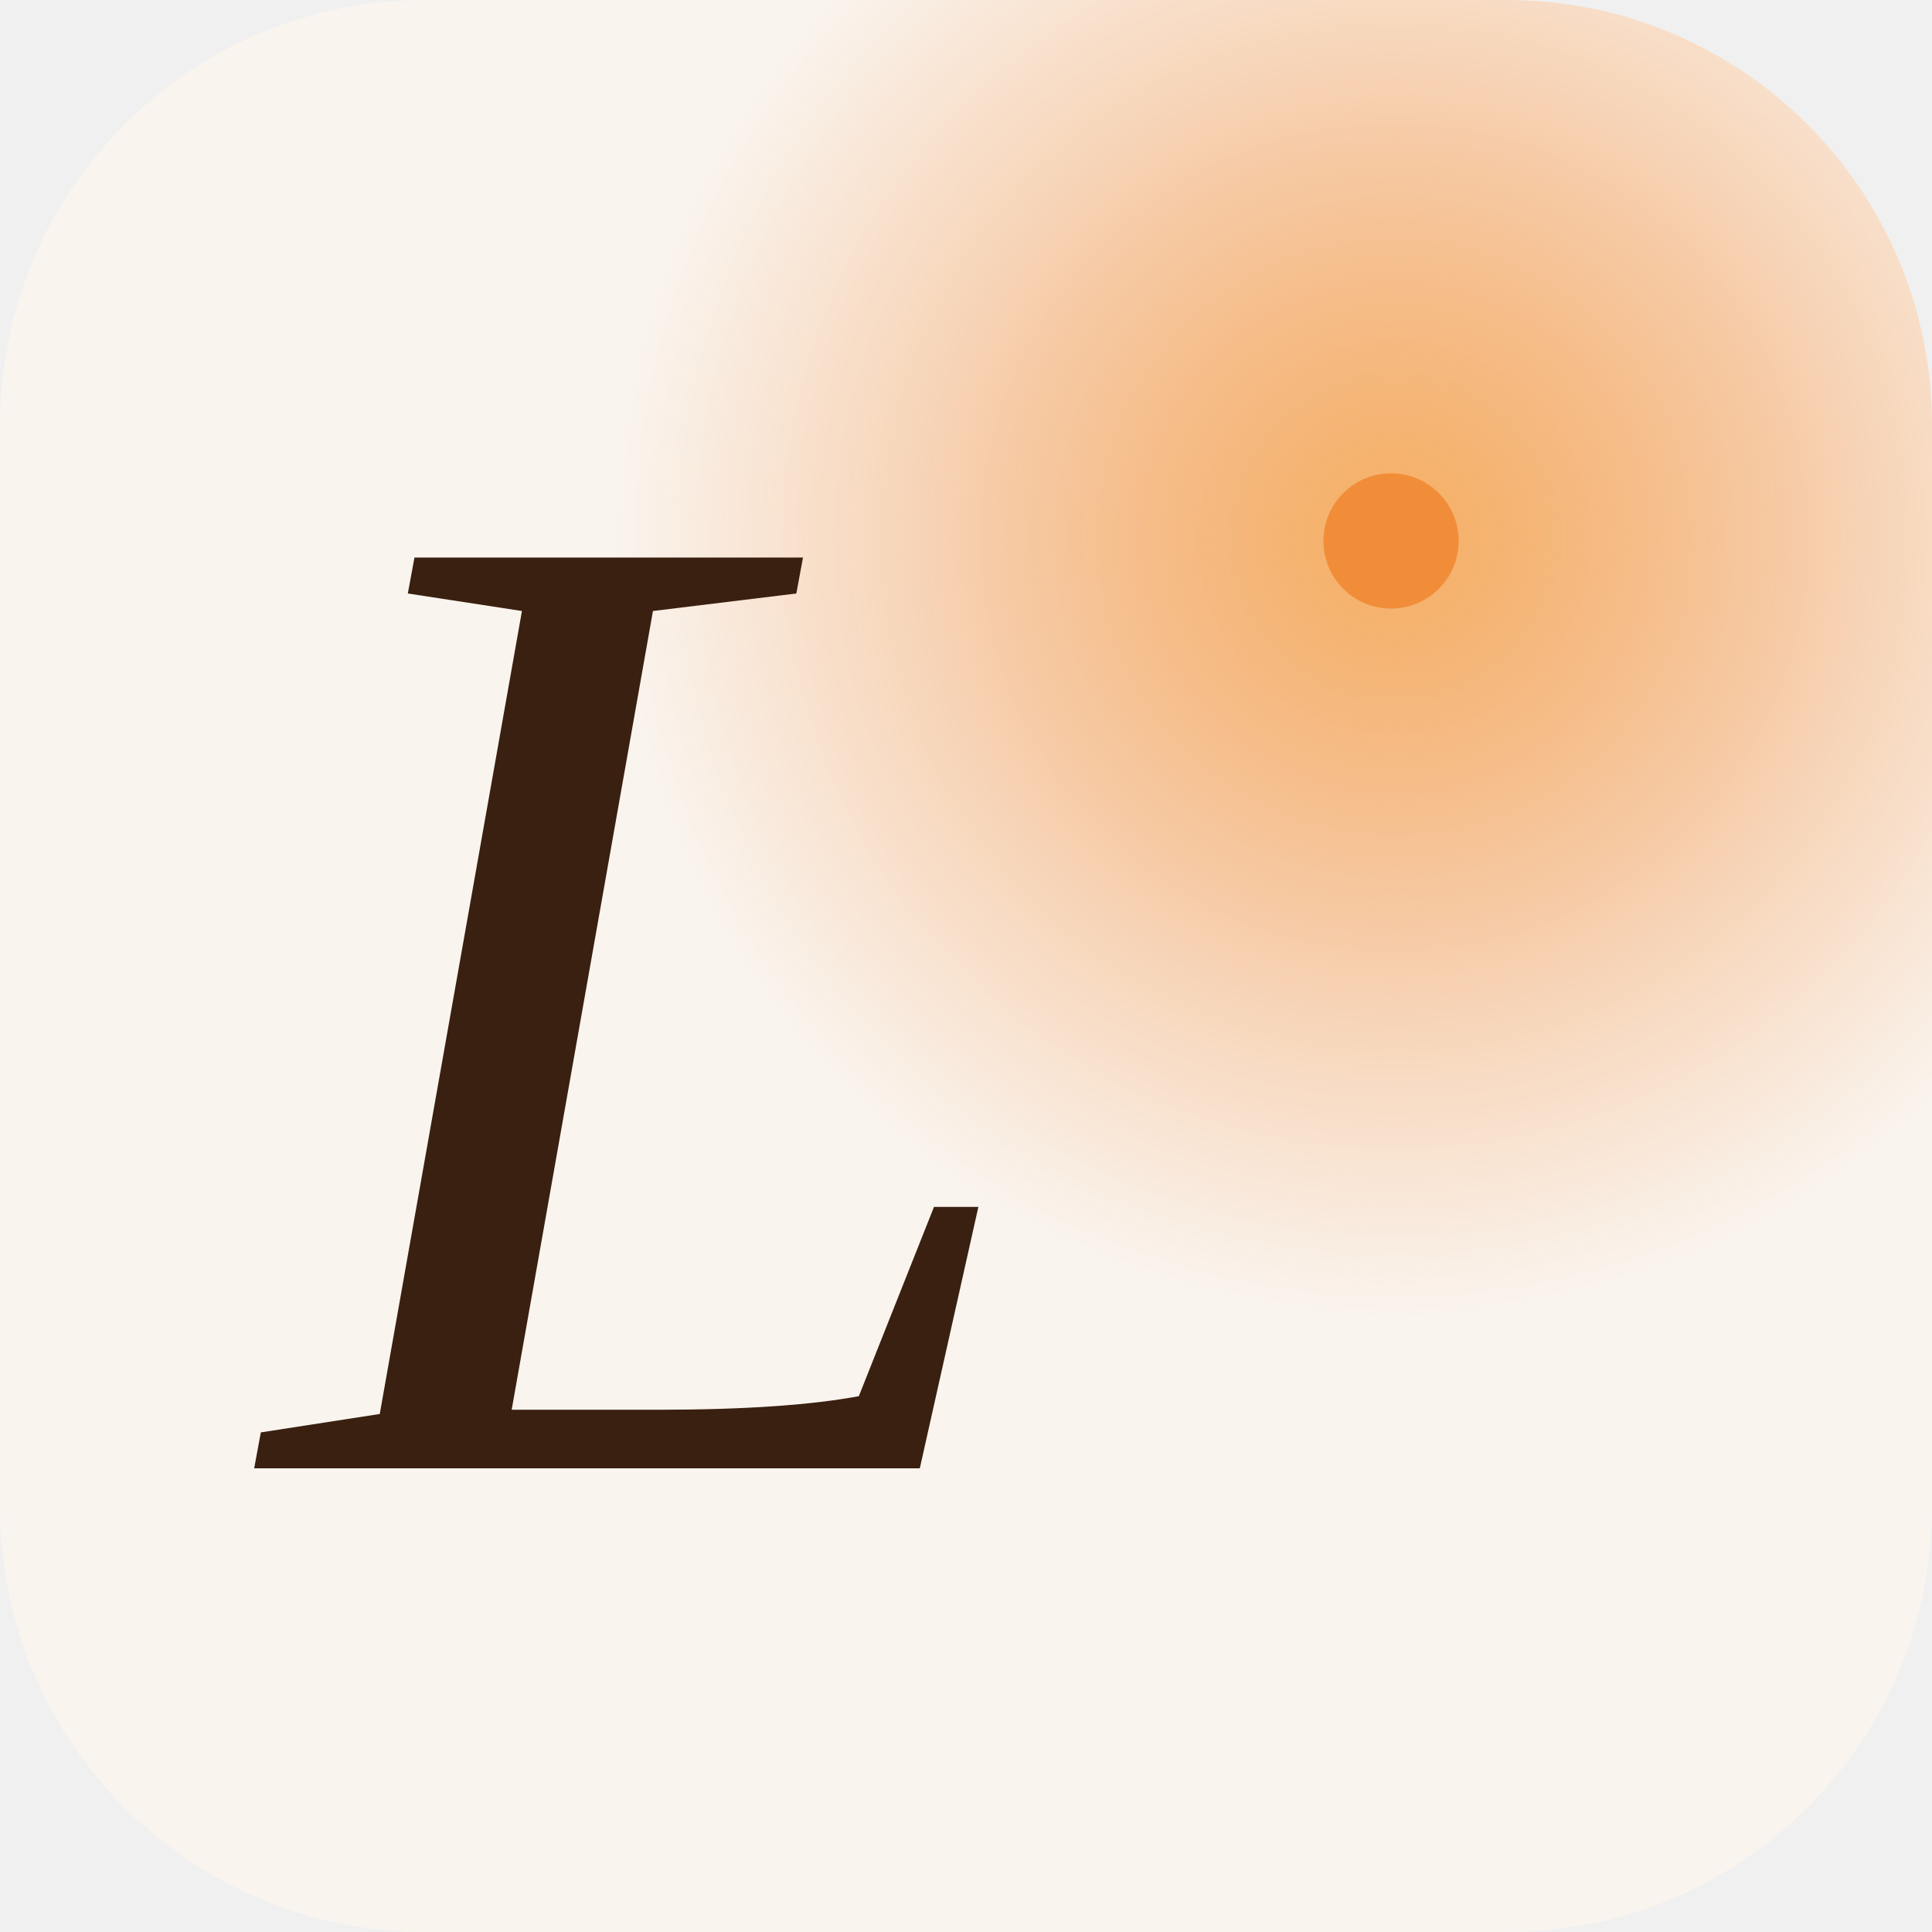
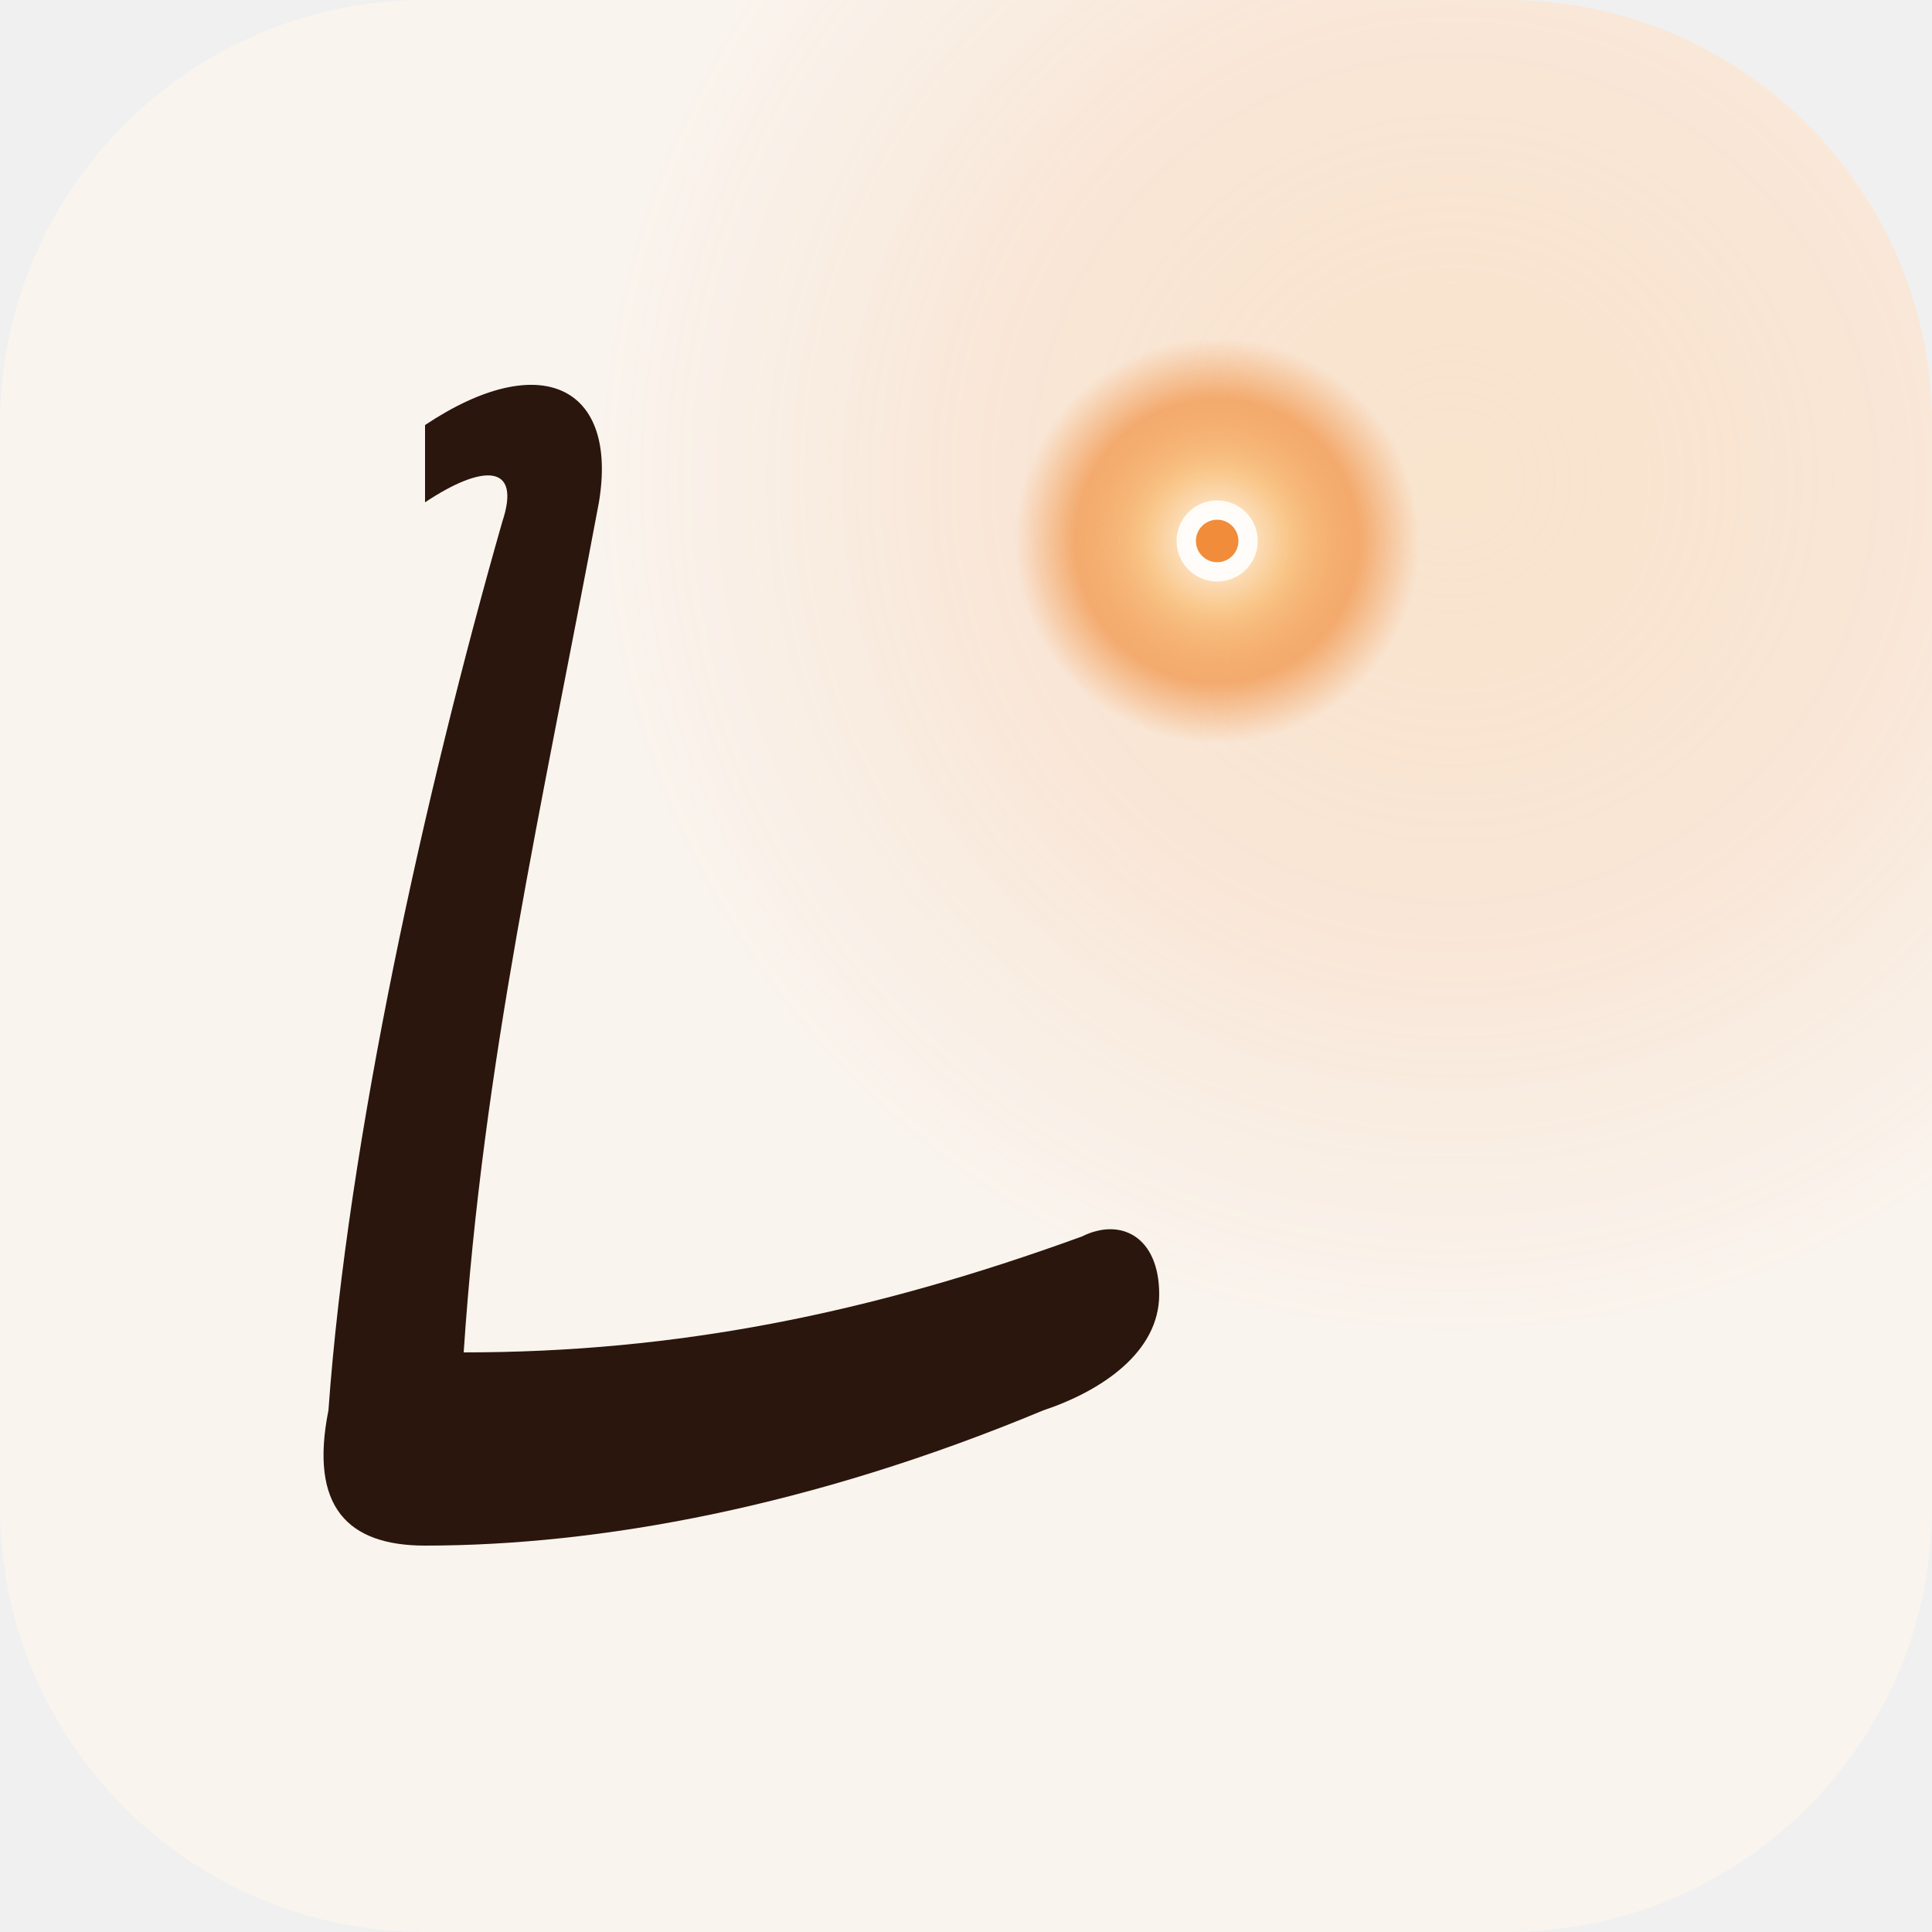
<svg xmlns="http://www.w3.org/2000/svg" viewBox="0 0 100 100">
  <defs>
-     <radialGradient id="spark" cx="72%" cy="28%" r="40%">
-       <stop offset="0%" stop-color="#F5A855" stop-opacity="0.9" />
-       <stop offset="60%" stop-color="#F08630" stop-opacity="0.3" />
+     <radialGradient id="bgGlow" cx="75%" cy="25%" r="44%">
+       <stop offset="0%" stop-color="#F7B469" stop-opacity="0.24" />
+       <stop offset="55%" stop-color="#F08630" stop-opacity="0.12" />
+       <stop offset="100%" stop-color="#F08630" stop-opacity="0" />
+     </radialGradient>
+     <radialGradient id="sparkGlow" cx="50%" cy="50%" r="50%">
+       <stop offset="0%" stop-color="#FFF9F2" stop-opacity="0.98" />
+       <stop offset="35%" stop-color="#F9C586" stop-opacity="0.95" />
+       <stop offset="70%" stop-color="#F08630" stop-opacity="0.62" />
      <stop offset="100%" stop-color="#F08630" stop-opacity="0" />
    </radialGradient>
  </defs>
  <rect width="100" height="100" rx="22" fill="#FAF4EE" />
-   <rect width="100" height="100" rx="22" fill="url(#spark)" />
-   <text x="14" y="76" font-family="Georgia, 'Times New Roman', serif" font-style="italic" font-size="72" font-weight="400" fill="#3A2010" letter-spacing="-2">L</text>
-   <circle cx="72" cy="28" r="3.5" fill="#F08630" opacity="0.85" />
+   <rect width="100" height="100" rx="22" fill="url(#bgGlow)" />
+   <path d="M22 22 C28 18 32 20 31 26 C28 42 25 55 24 70 C35 70 45 68 56 64 C58 63 60 64 60 67 C60 70 57 72 54 73 C42 78 31 80 22 80 C18 80 16 78 17 73 C18 59 22 41 26 27 C27 24 25 24 22 26 Z" fill="#2A160D" />
+   <circle cx="63" cy="28" r="10.5" fill="url(#sparkGlow)" />
+   <circle cx="63" cy="28" r="2.1" fill="#FFFFFF" opacity="0.9" />
+   <circle cx="63" cy="28" r="1.1" fill="#F08630" opacity="0.95" />
</svg>
